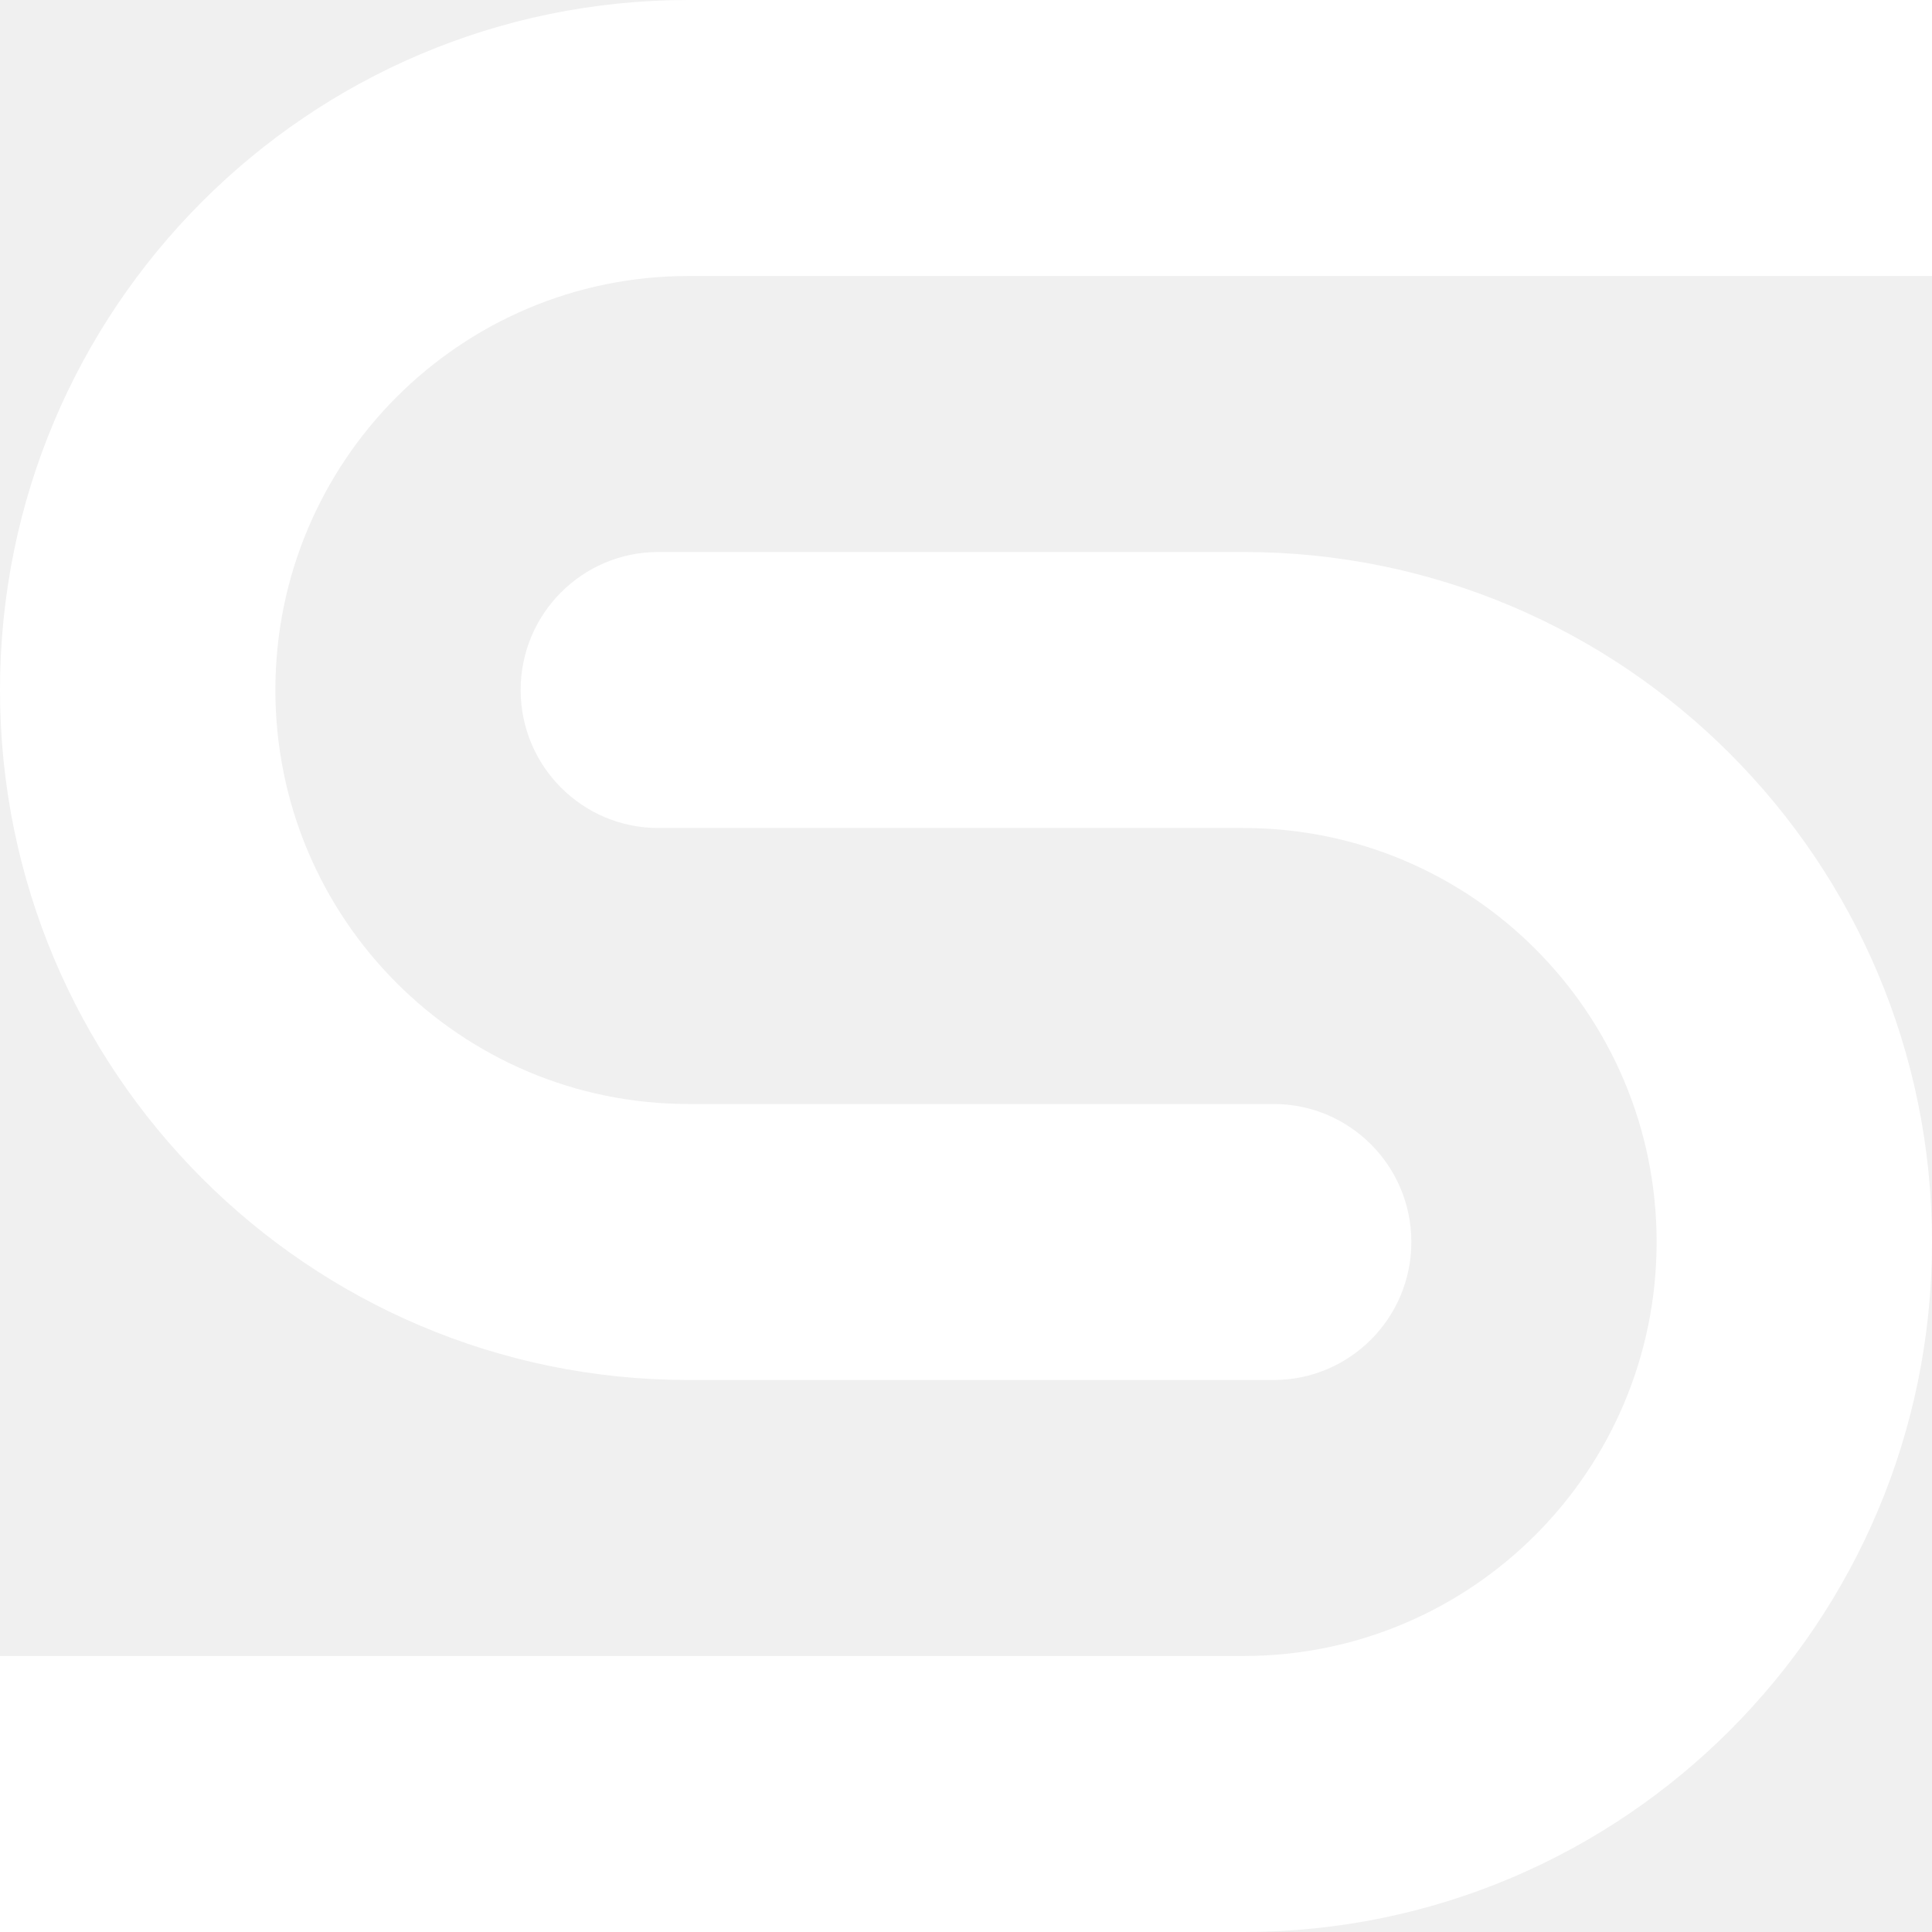
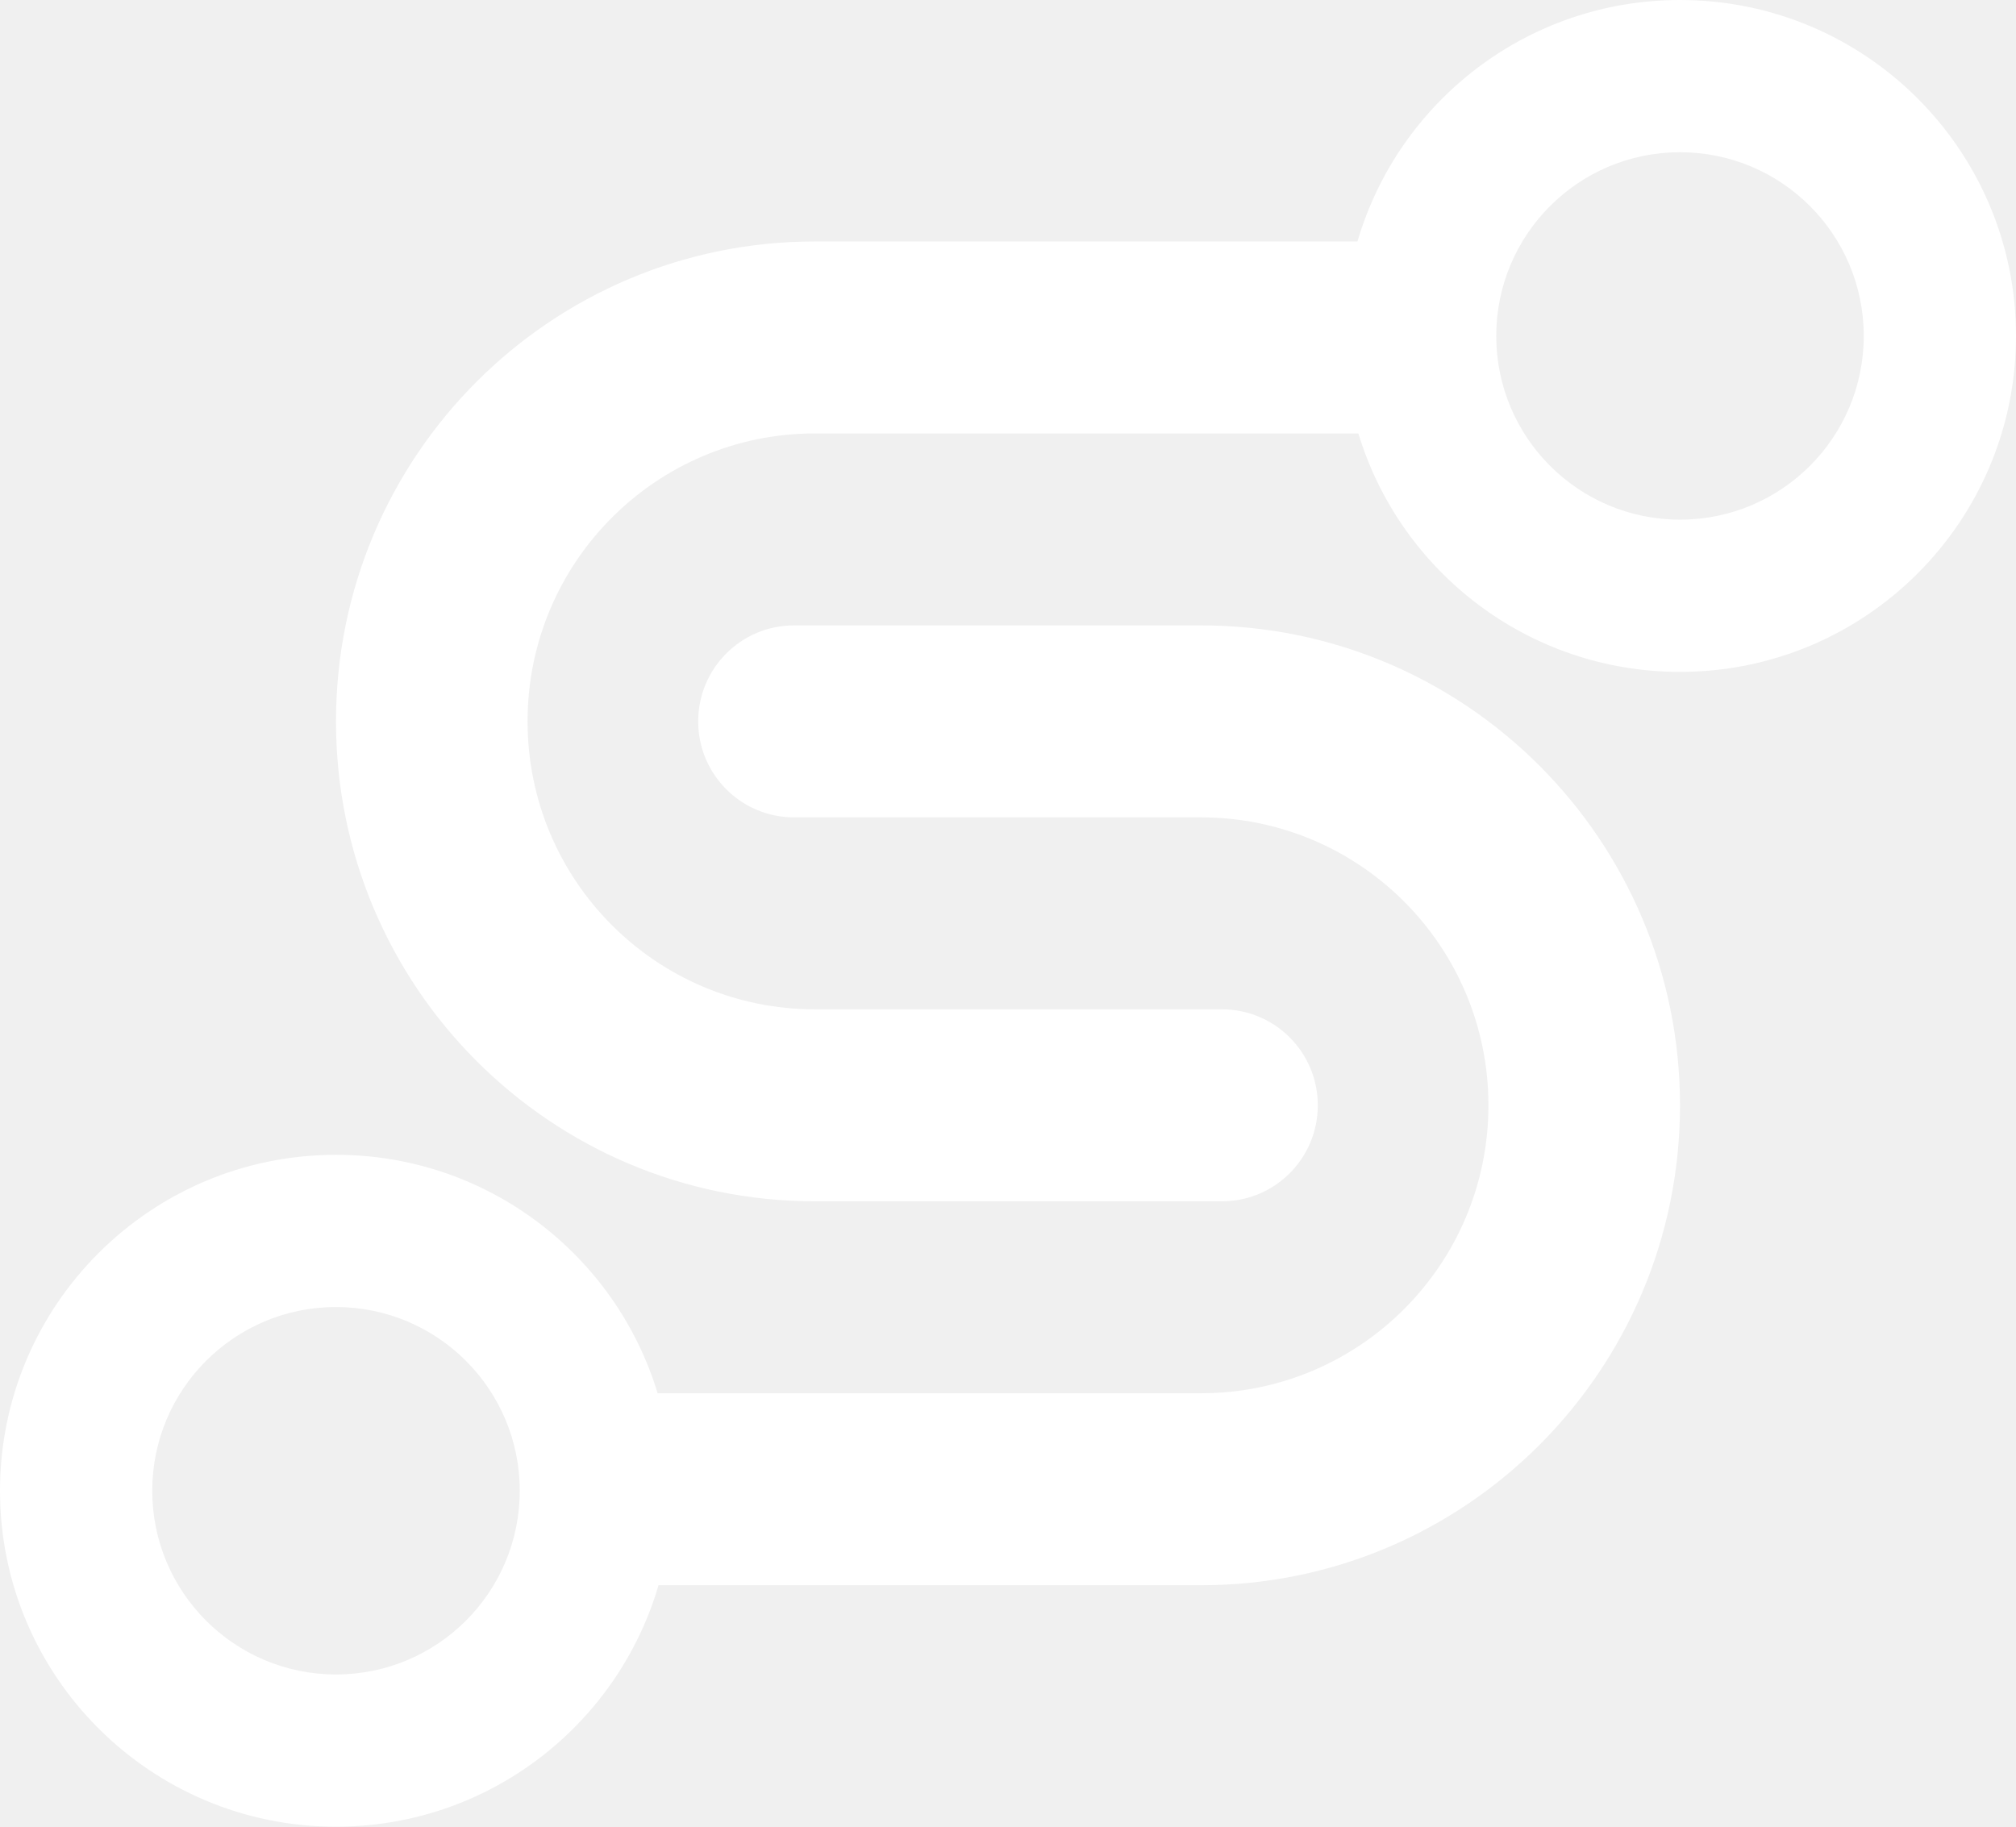
- <svg xmlns="http://www.w3.org/2000/svg" width="512" height="512" viewBox="0 0 512 512" fill="none">
-   <g clip-path="url(#clip0_74_36)">
-     <path d="M512 329.143C512 228.154 430.314 146.286 329.55 146.286H174.468C154.315 146.286 137.978 162.659 137.978 182.857C137.978 203.055 154.315 219.429 174.468 219.429H329.55C390.009 219.429 439.02 268.549 439.02 329.143C439.02 389.737 390.009 438.857 329.55 438.857H0V512H329.55C430.314 512 512 430.132 512 329.143Z" fill="white" />
-     <path d="M182.45 73.143L512 73.143V0L182.45 8.29697e-05C81.686 8.29697e-05 0 81.868 0 182.857C0 283.846 81.686 365.714 182.45 365.714H337.532C357.685 365.714 374.022 349.341 374.022 329.143C374.022 308.945 357.685 292.572 337.532 292.572H182.45C121.991 292.572 72.98 243.451 72.98 182.857C72.98 122.264 121.991 73.143 182.45 73.143Z" fill="white" />
-   </g>
-   <defs>
-     <clipPath id="clip0_74_36">
-       <rect width="512" height="512" fill="white" />
-     </clipPath>
-   </defs>
+ <svg xmlns="http://www.w3.org/2000/svg" width="512" height="464" viewBox="0 0 512 464" fill="none">
+   <path fill-rule="evenodd" clip-rule="evenodd" d="M305.033 158.857C372.209 158.857 426.667 213.436 426.667 280.762C426.667 348.088 372.209 402.667 305.033 402.667H167.244C156.876 438.111 124.129 464 85.333 464C38.205 464 0 425.795 0 378.667C0 331.538 38.205 293.333 85.333 293.333C123.85 293.333 156.405 318.852 167.017 353.905H305.033C345.339 353.905 378.014 321.157 378.014 280.762C378.014 240.366 345.339 207.619 305.033 207.619H201.645C188.21 207.619 177.318 196.703 177.318 183.238C177.318 169.773 188.21 158.857 201.645 158.857H305.033ZM85.333 332C59.56 332 38.667 352.893 38.667 378.667C38.667 404.44 59.56 425.333 85.333 425.333C111.107 425.333 132 404.44 132 378.667C132 352.893 111.107 332 85.333 332Z" fill="white" />
+   <path fill-rule="evenodd" clip-rule="evenodd" d="M426.667 0C473.795 0 512 38.205 512 85.333C512 132.462 473.795 170.667 426.667 170.667C388.15 170.667 355.595 145.148 344.983 110.095H206.967C166.661 110.095 133.986 142.843 133.986 183.238C133.986 223.634 166.661 256.381 206.967 256.381H310.355C323.79 256.381 334.682 267.297 334.682 280.762C334.682 294.227 323.79 305.143 310.355 305.143H206.967C139.791 305.143 85.333 250.564 85.333 183.238C85.333 115.912 139.791 61.333 206.967 61.333H344.756C355.124 25.889 387.871 0 426.667 0ZM426.667 38.667C400.893 38.667 380 59.56 380 85.333C380 111.107 400.893 132 426.667 132C452.44 132 473.333 111.107 473.333 85.333C473.333 59.56 452.44 38.667 426.667 38.667Z" fill="white" />
</svg>
